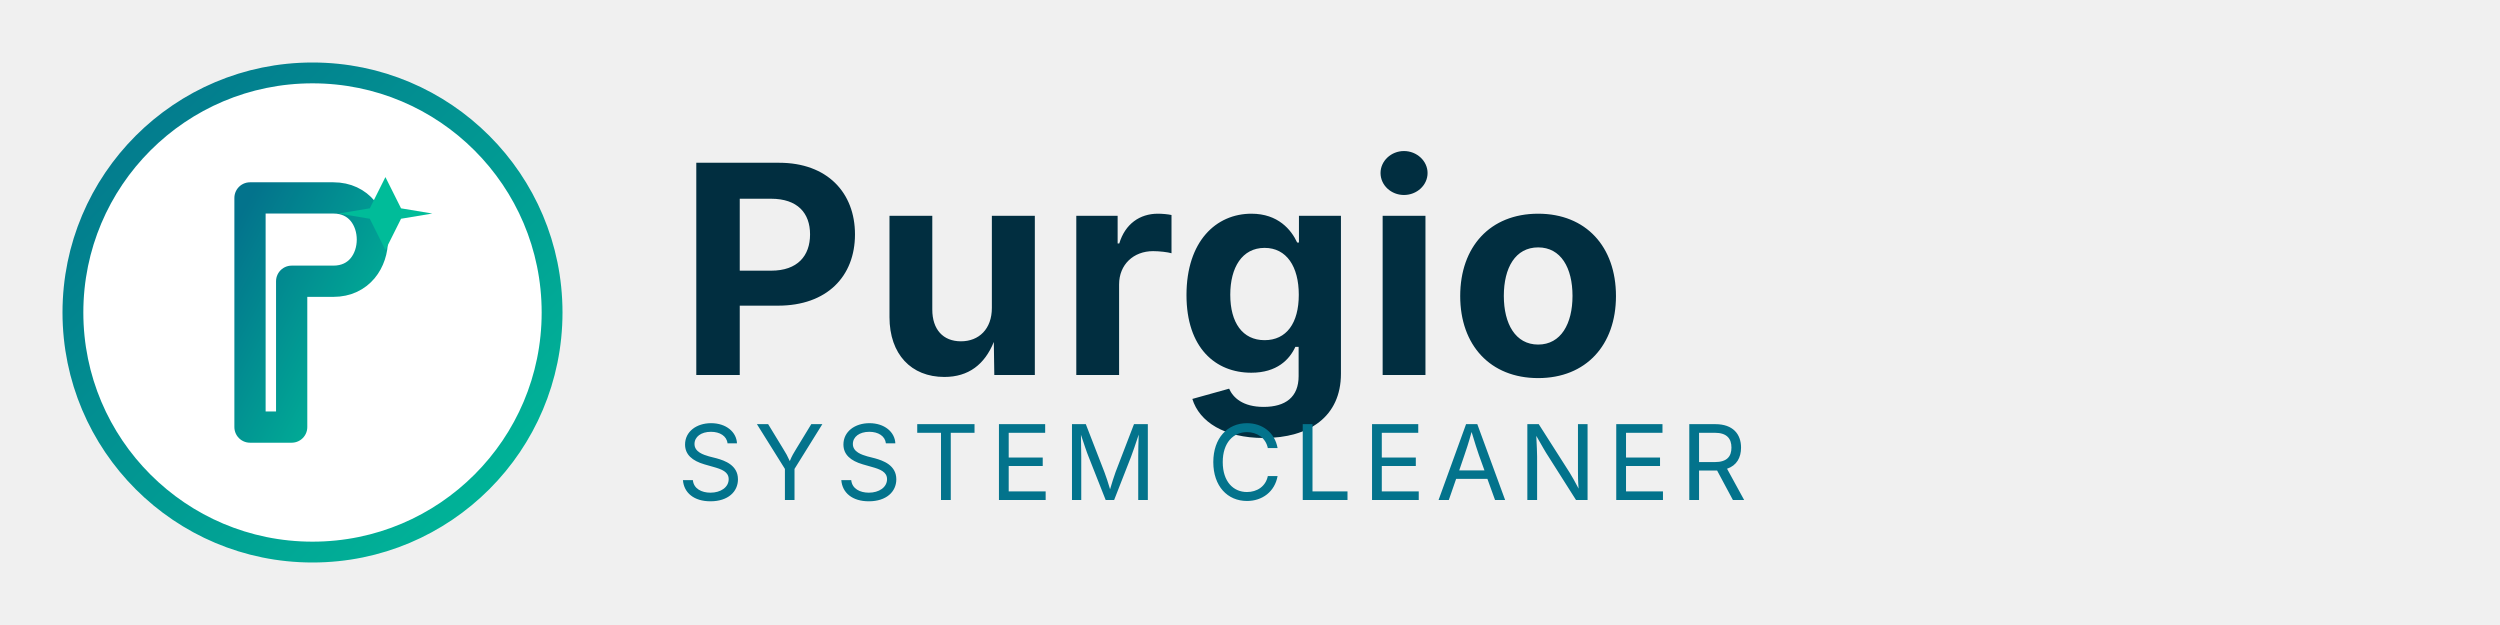
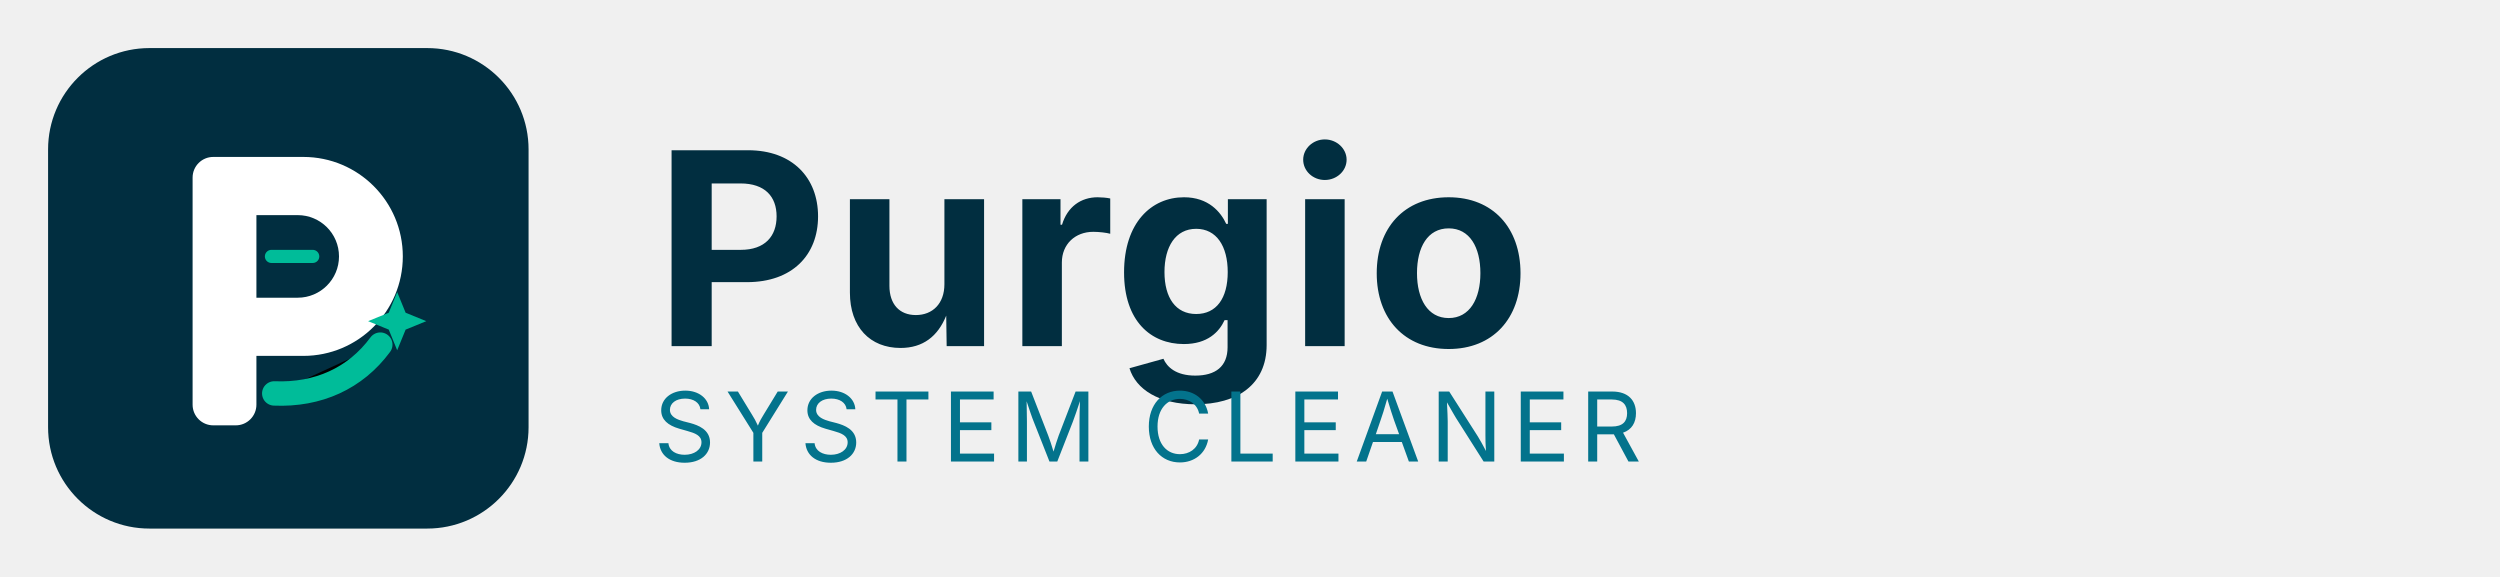
- <svg xmlns="http://www.w3.org/2000/svg" viewBox="0 0 240 60" width="240" height="60">
-   <defs>
-     <linearGradient id="purgioLightGrad" x1="0%" y1="0%" x2="100%" y2="100%">
-       <stop offset="0%" stop-color="#03738C" />
-       <stop offset="100%" stop-color="#00BC99" />
-     </linearGradient>
-   </defs>
-   <g transform="translate(5, 5)">
-     <circle cx="25" cy="25" r="23" fill="#FFFFFF" stroke="url(#purgioLightGrad)" stroke-width="2" />
-     <path d="M19 14 H 27 C 32 14, 32 22, 27 22 H 23 V 36 H 19 V 14 Z" fill="none" stroke="url(#purgioLightGrad)" stroke-width="3" stroke-linecap="round" stroke-linejoin="round" />
-     <path d="M32 12 L 33.5 15 L 36.5 15.5 L 33.5 16 L 32 19 L 30.5 16 L 27.5 15.5 L 30.5 15 Z" fill="#00BC99" />
+ <svg xmlns="http://www.w3.org/2000/svg" viewBox="0 0 260 60" width="260" height="60">
+   <g transform="translate(5, 5) scale(0.0976)">
+     <rect width="512" height="512" rx="108" fill="#012E40" />
+     <path d="M154 380V138C154 125.85 163.85 116 176 116H272C330.542 116 378 163.458 378 222C378 280.542 330.542 328 272 328H222V380C222 392.15 212.15 402 200 402H176C163.85 402 154 392.15 154 380Z" fill="#FFFFFF" />
+     <path d="M222 178V266H266C290.301 266 310 246.301 310 222C310 197.699 290.301 178 266 178H222Z" fill="#012E40" />
+     <path d="M354 316C327.5 352 287.5 370 241 368" stroke="#00BC99" stroke-width="26" stroke-linecap="round" />
+     <path d="M372 260L381 282L403 291L381 300L372 322L363 300L341 291L363 282L372 260Z" fill="#00BC99" />
+     <path d="M238 222H282" stroke="#00BC99" stroke-width="14" stroke-linecap="round" />
  </g>
-   <text x="65" y="36" font-family="'Inter', 'Outfit', 'Segoe UI', sans-serif" font-weight="700" font-size="28" fill="#012E40" letter-spacing="0.5">
+   <text x="68" y="36" font-family="'Inter', 'Outfit', 'Segoe UI', sans-serif" font-weight="700" font-size="28" fill="#012E40" letter-spacing="0.5">
    Purgio
  </text>
-   <text x="65" y="48" font-family="'Inter', 'Segoe UI', sans-serif" font-weight="400" font-size="10" fill="#03738C" letter-spacing="1">
+   <text x="68" y="48" font-family="'Inter', 'Segoe UI', sans-serif" font-weight="400" font-size="10" fill="#03738C" letter-spacing="1">
    SYSTEM CLEANER
  </text>
</svg>
